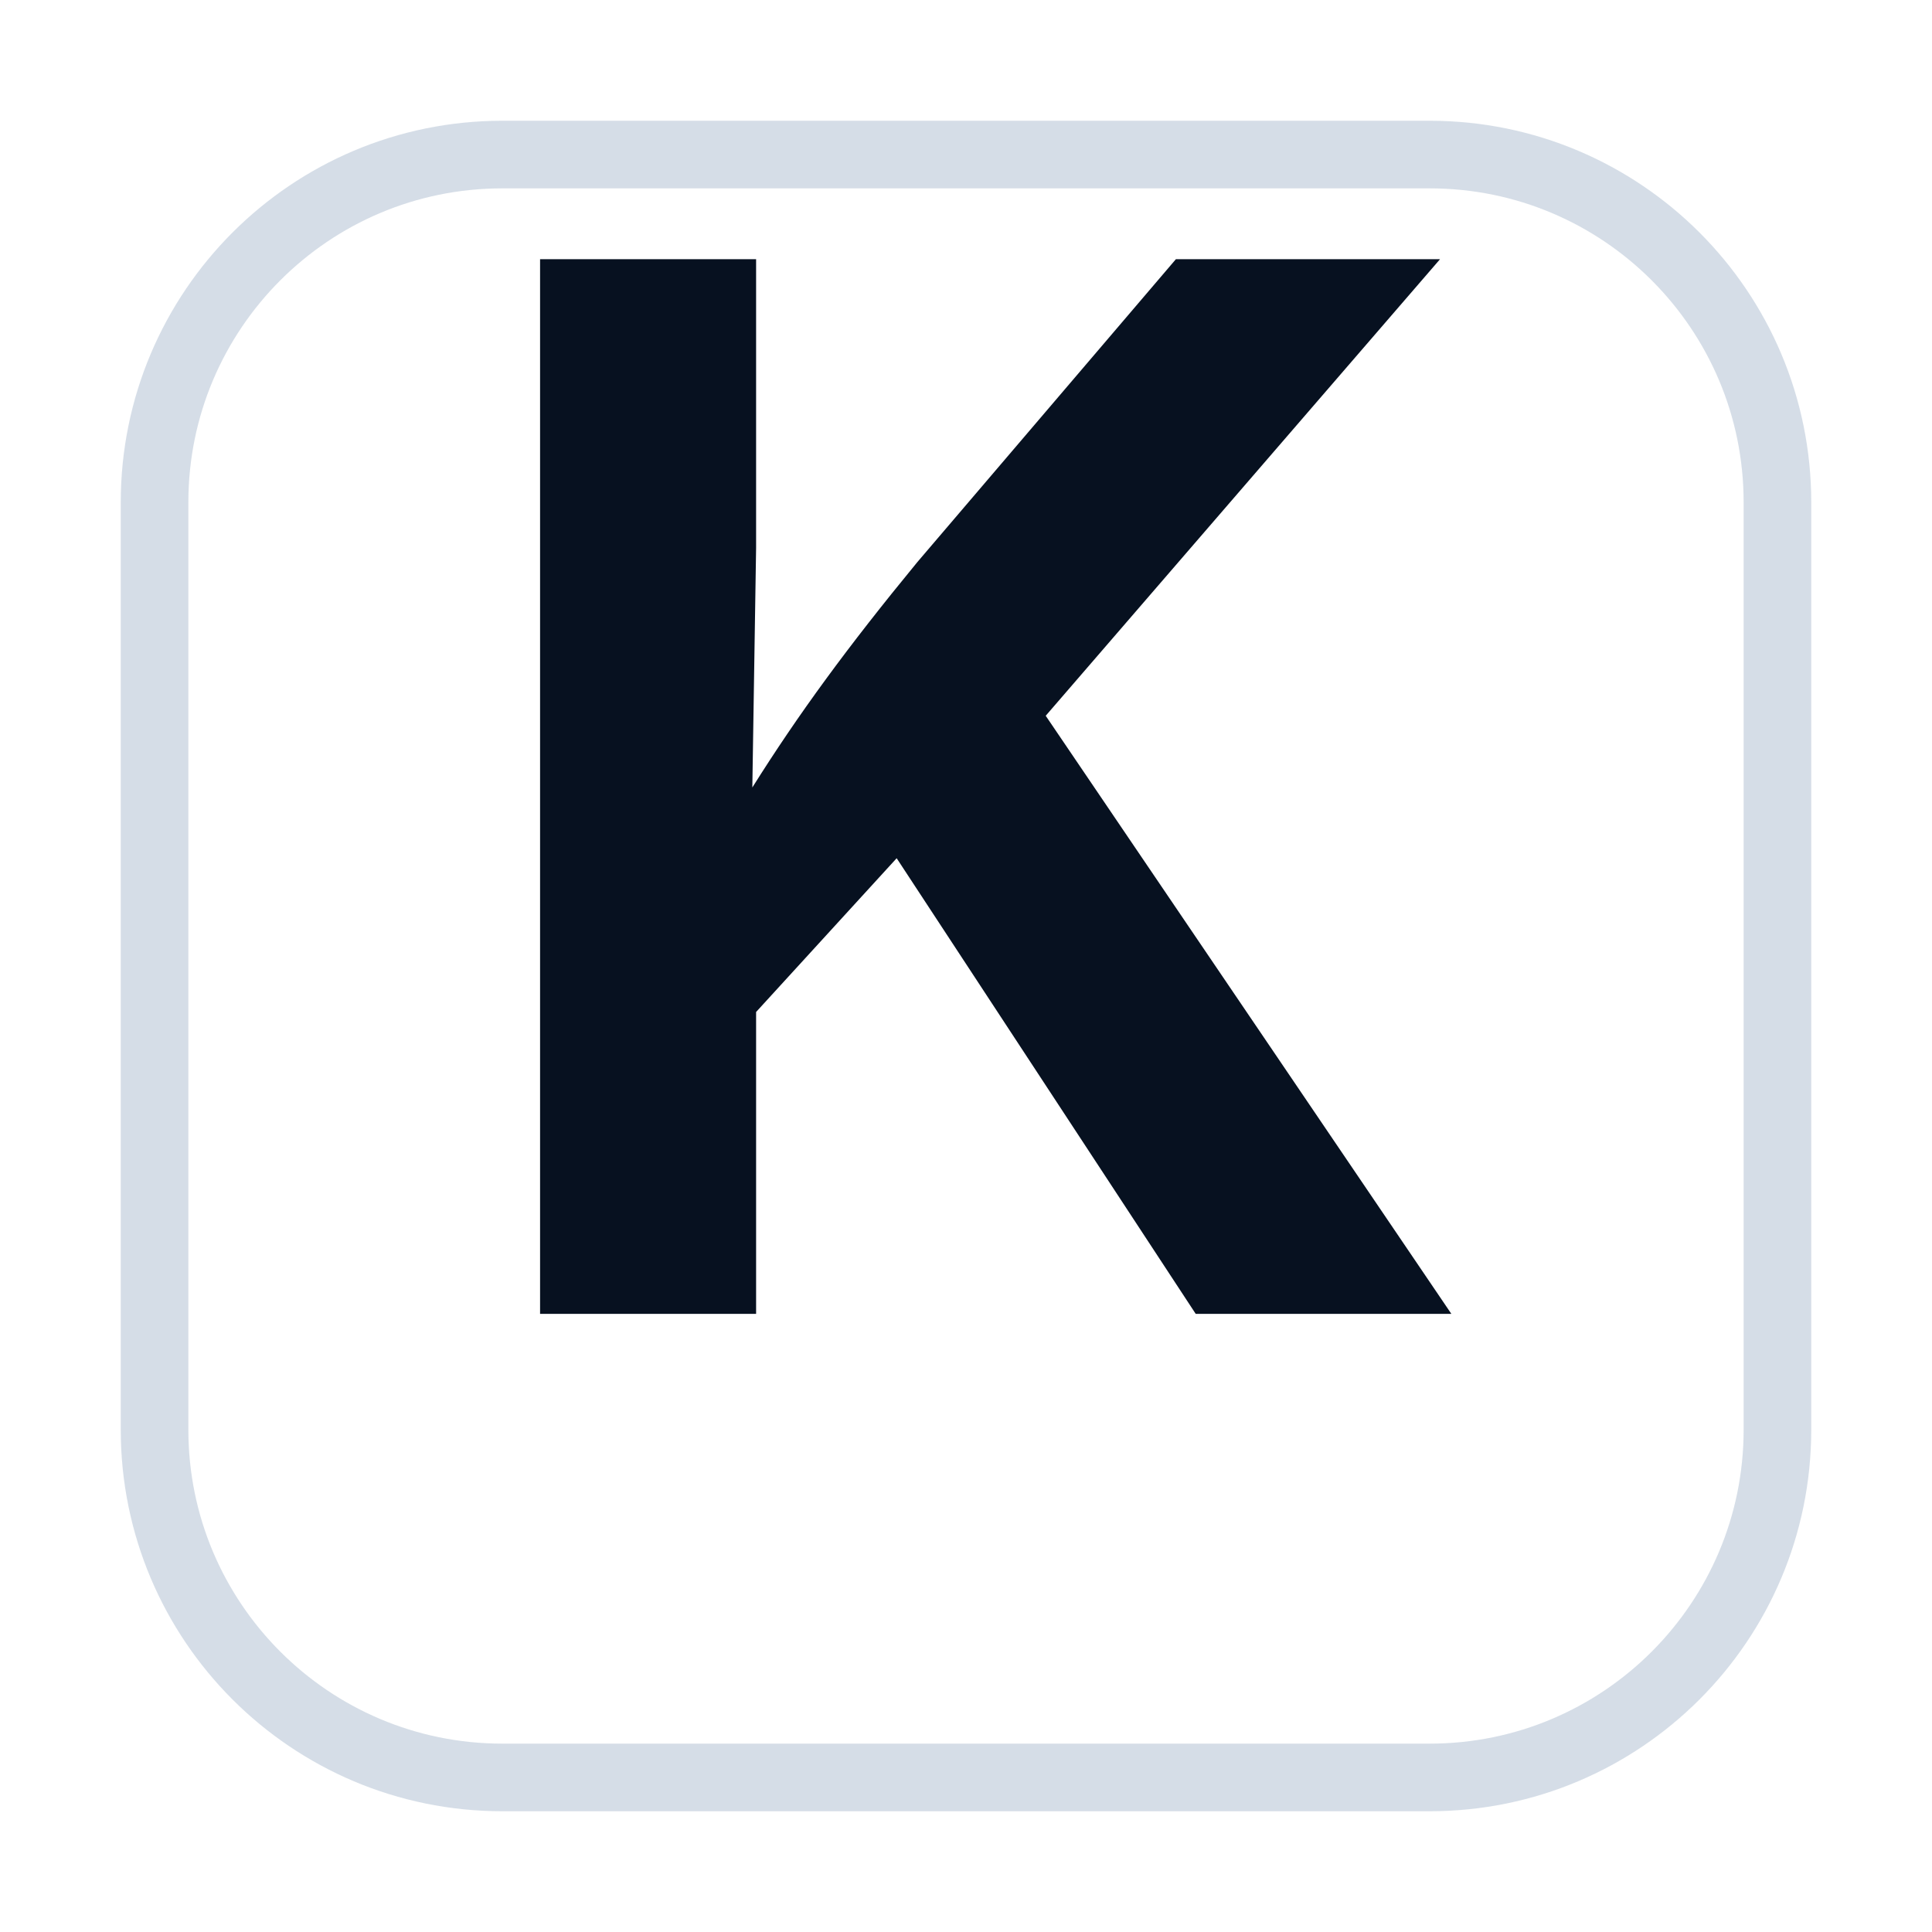
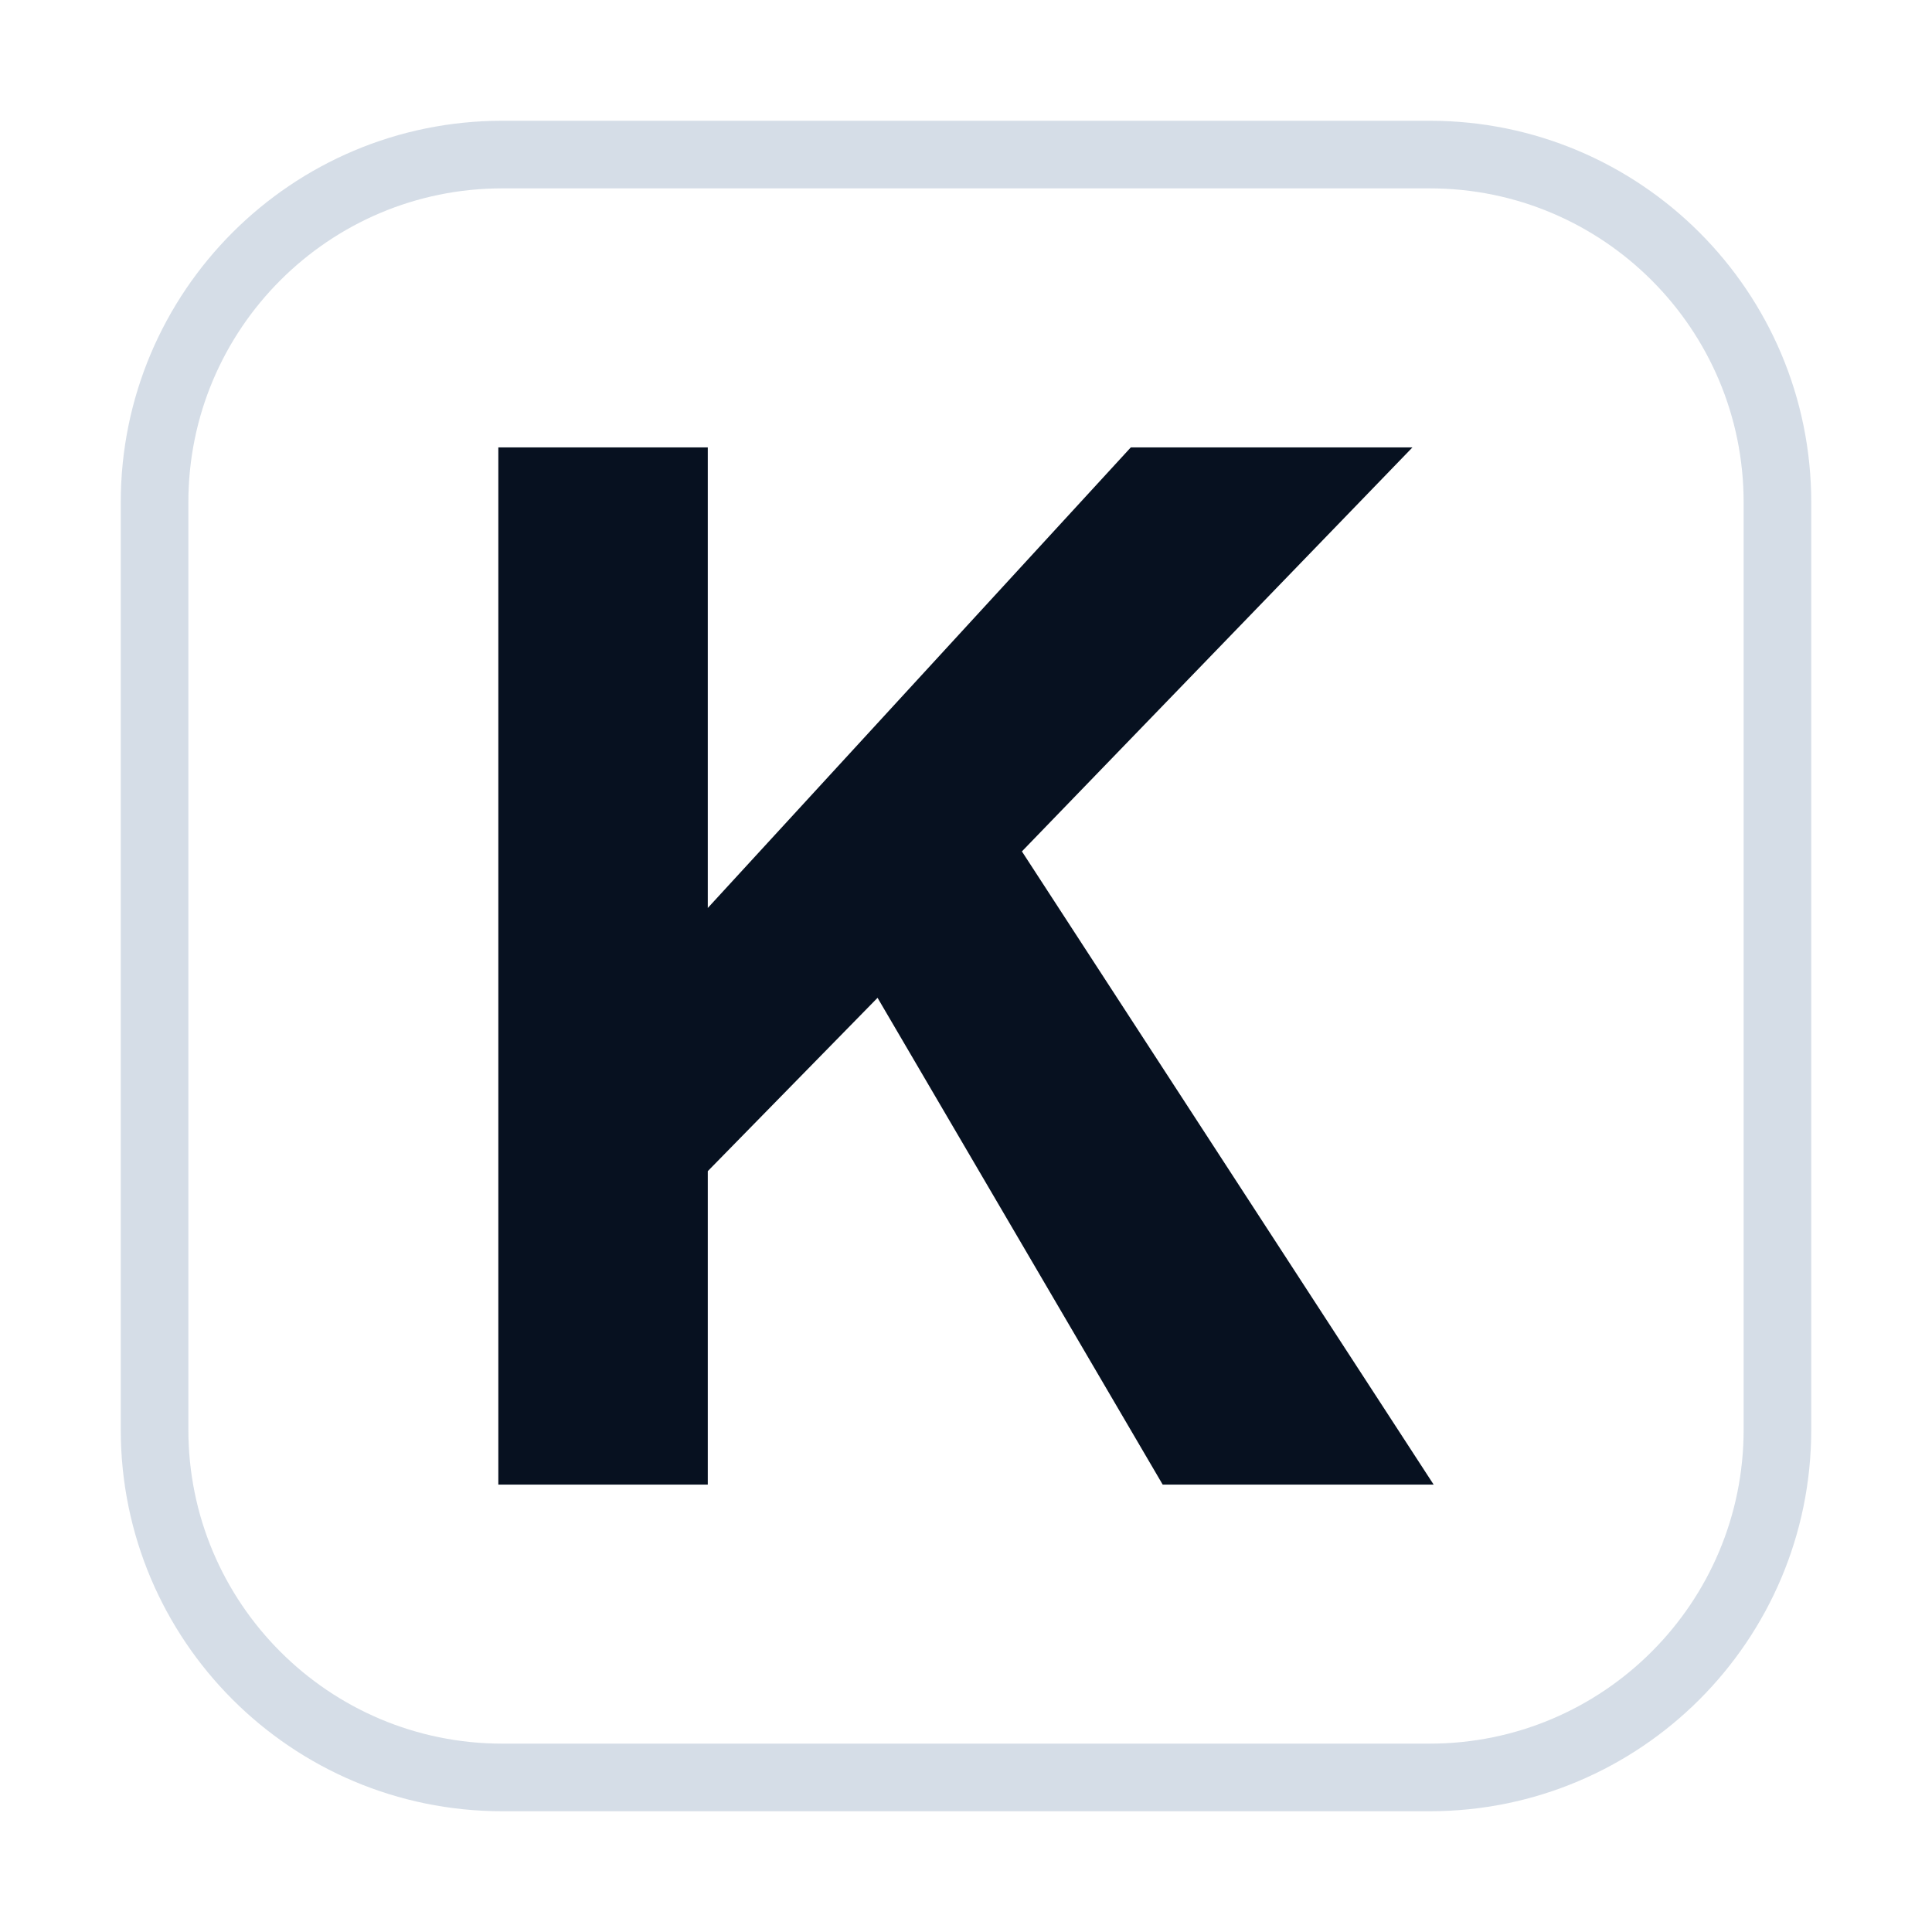
<svg xmlns="http://www.w3.org/2000/svg" width="32" height="32" viewBox="0 0 32 32" role="img" aria-label="Kiso logo">
  <rect x="2.56" y="2.56" width="26.88" height="26.88" rx="5.76" fill="none" stroke="#CBD5E1" stroke-width="1.12" opacity="0.8" />
-   <text x="16.0" y="21.76" text-anchor="middle" fill="#071120" font-family="Sora, Inter, Arial, sans-serif" font-size="24" font-weight="700">K</text>
+   <path d="M8.254 24.59 V7.41 H11.723 V15.039 L18.73 7.41 H23.395 L16.926 14.102 L23.746 24.59 H19.258 L14.535 16.527 L11.723 19.398 V24.59 Z" fill="#071120" />
</svg>
